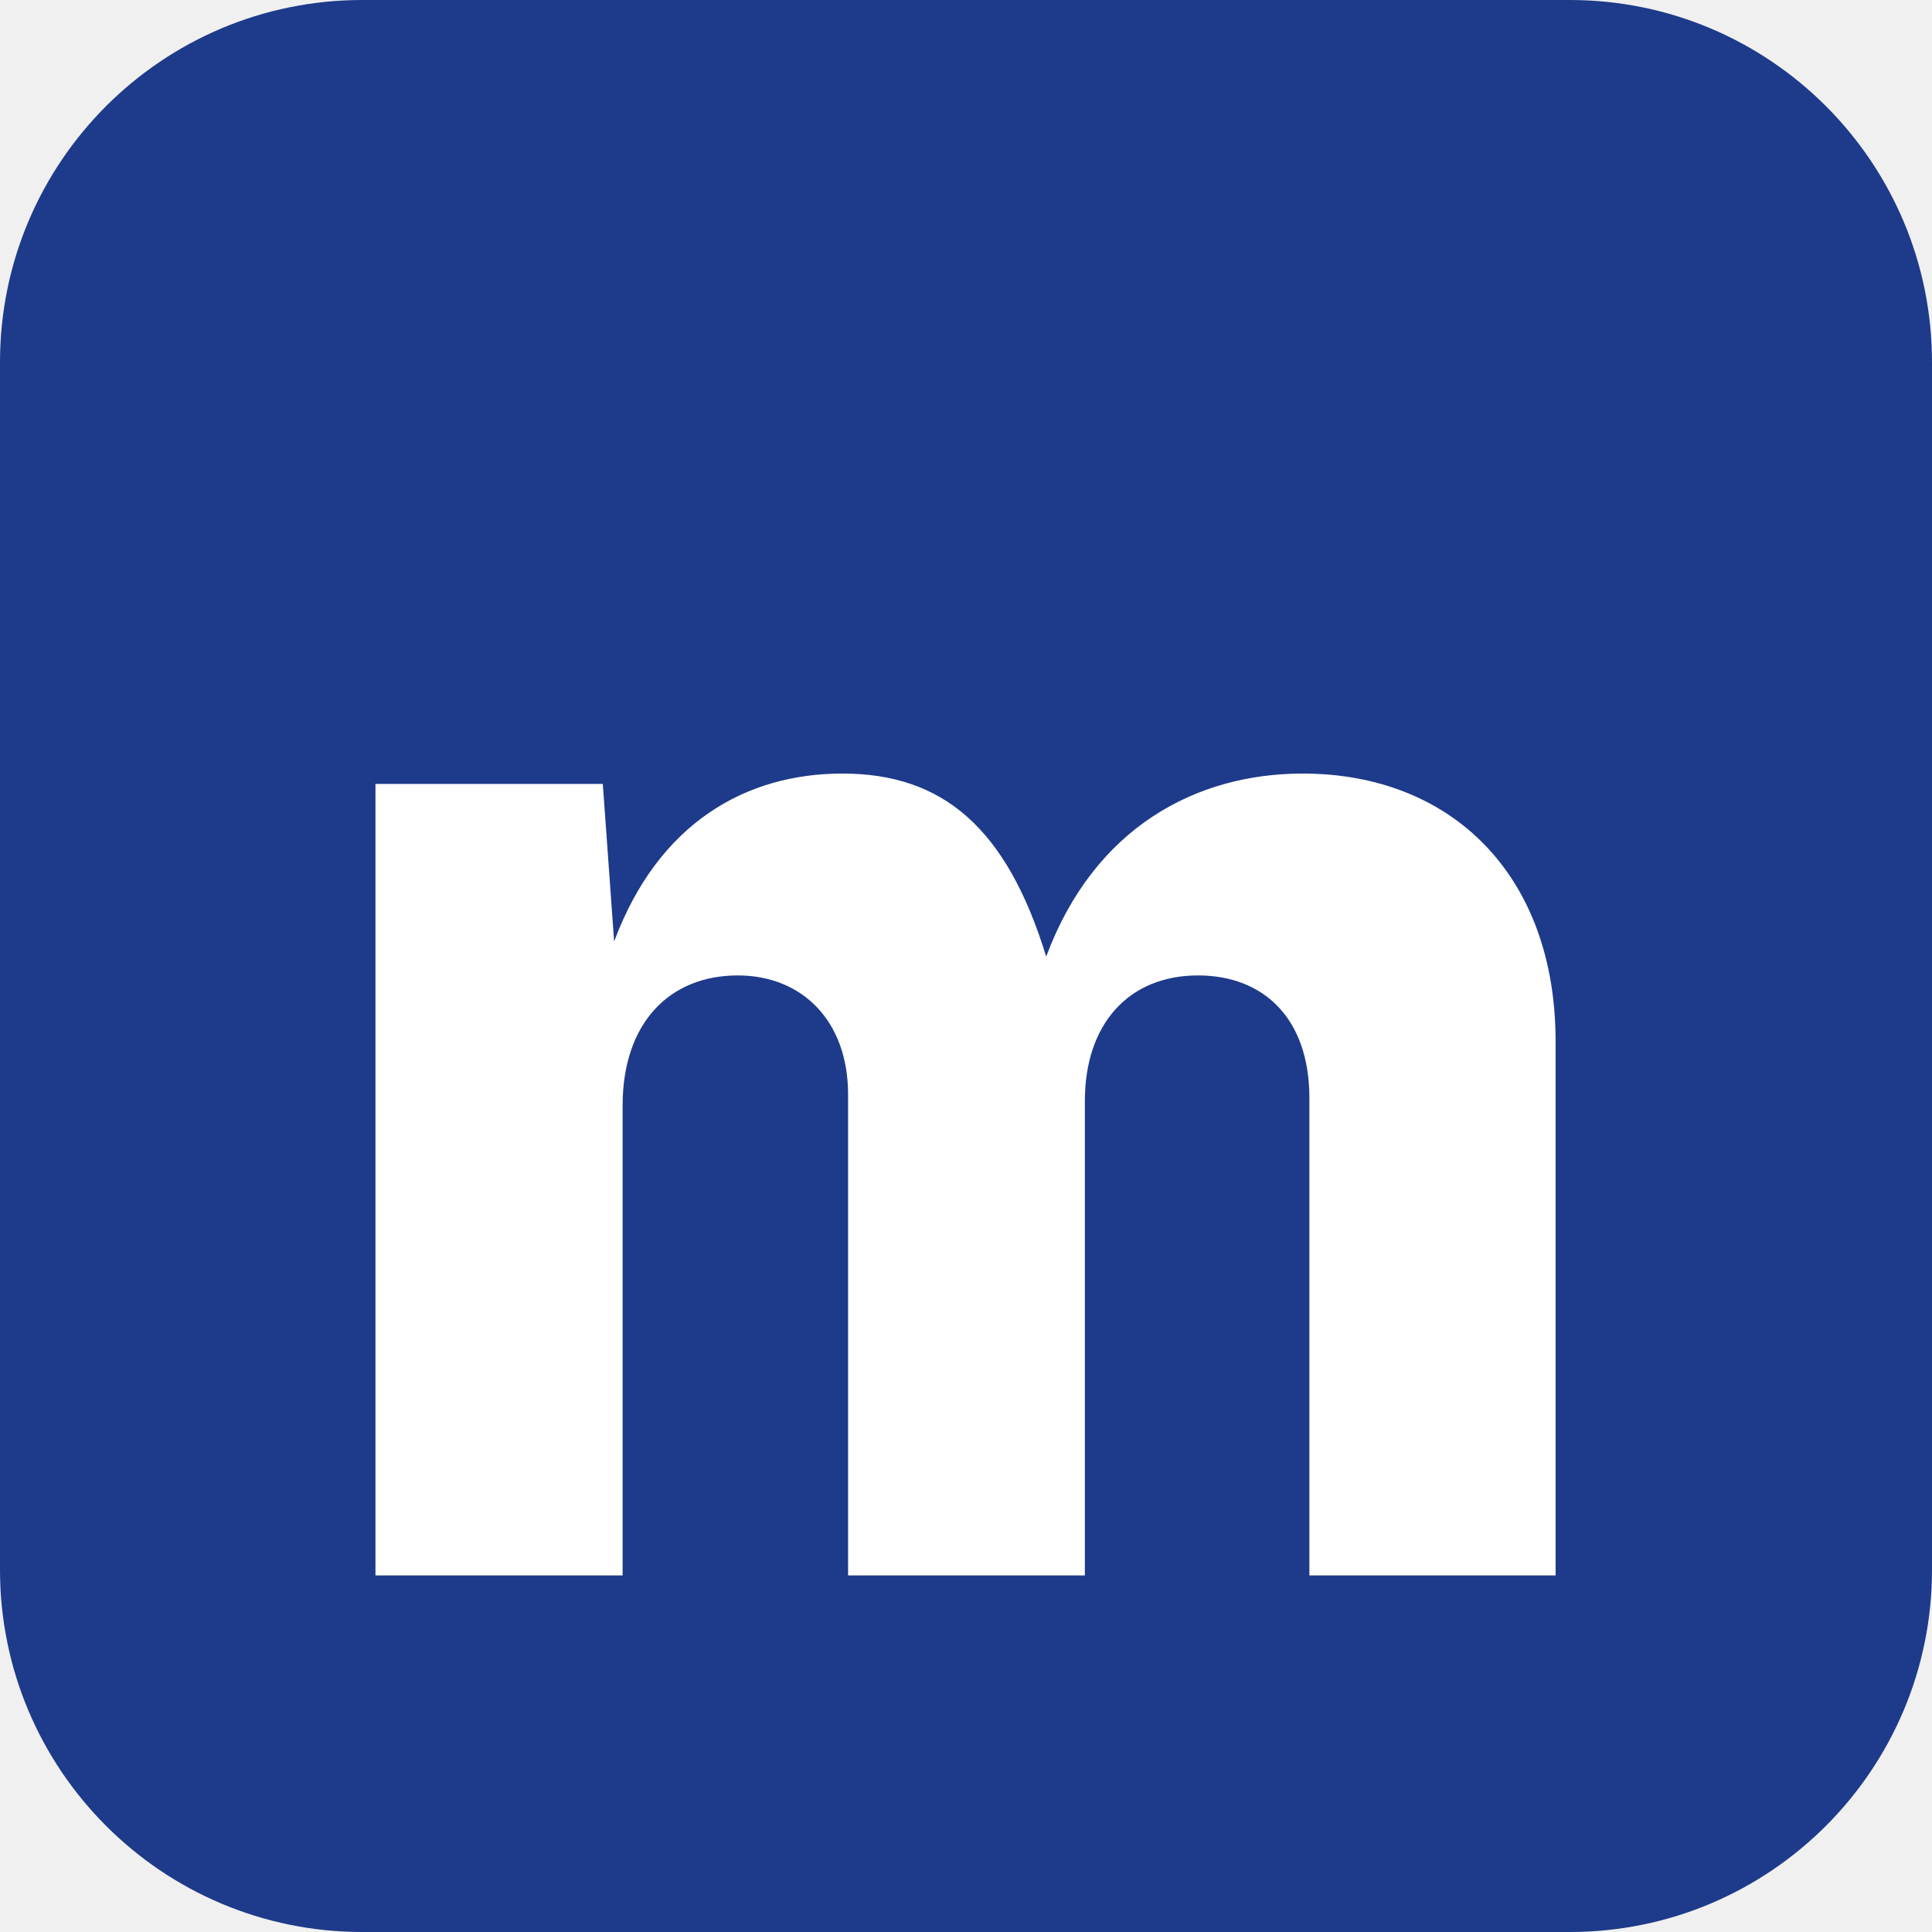
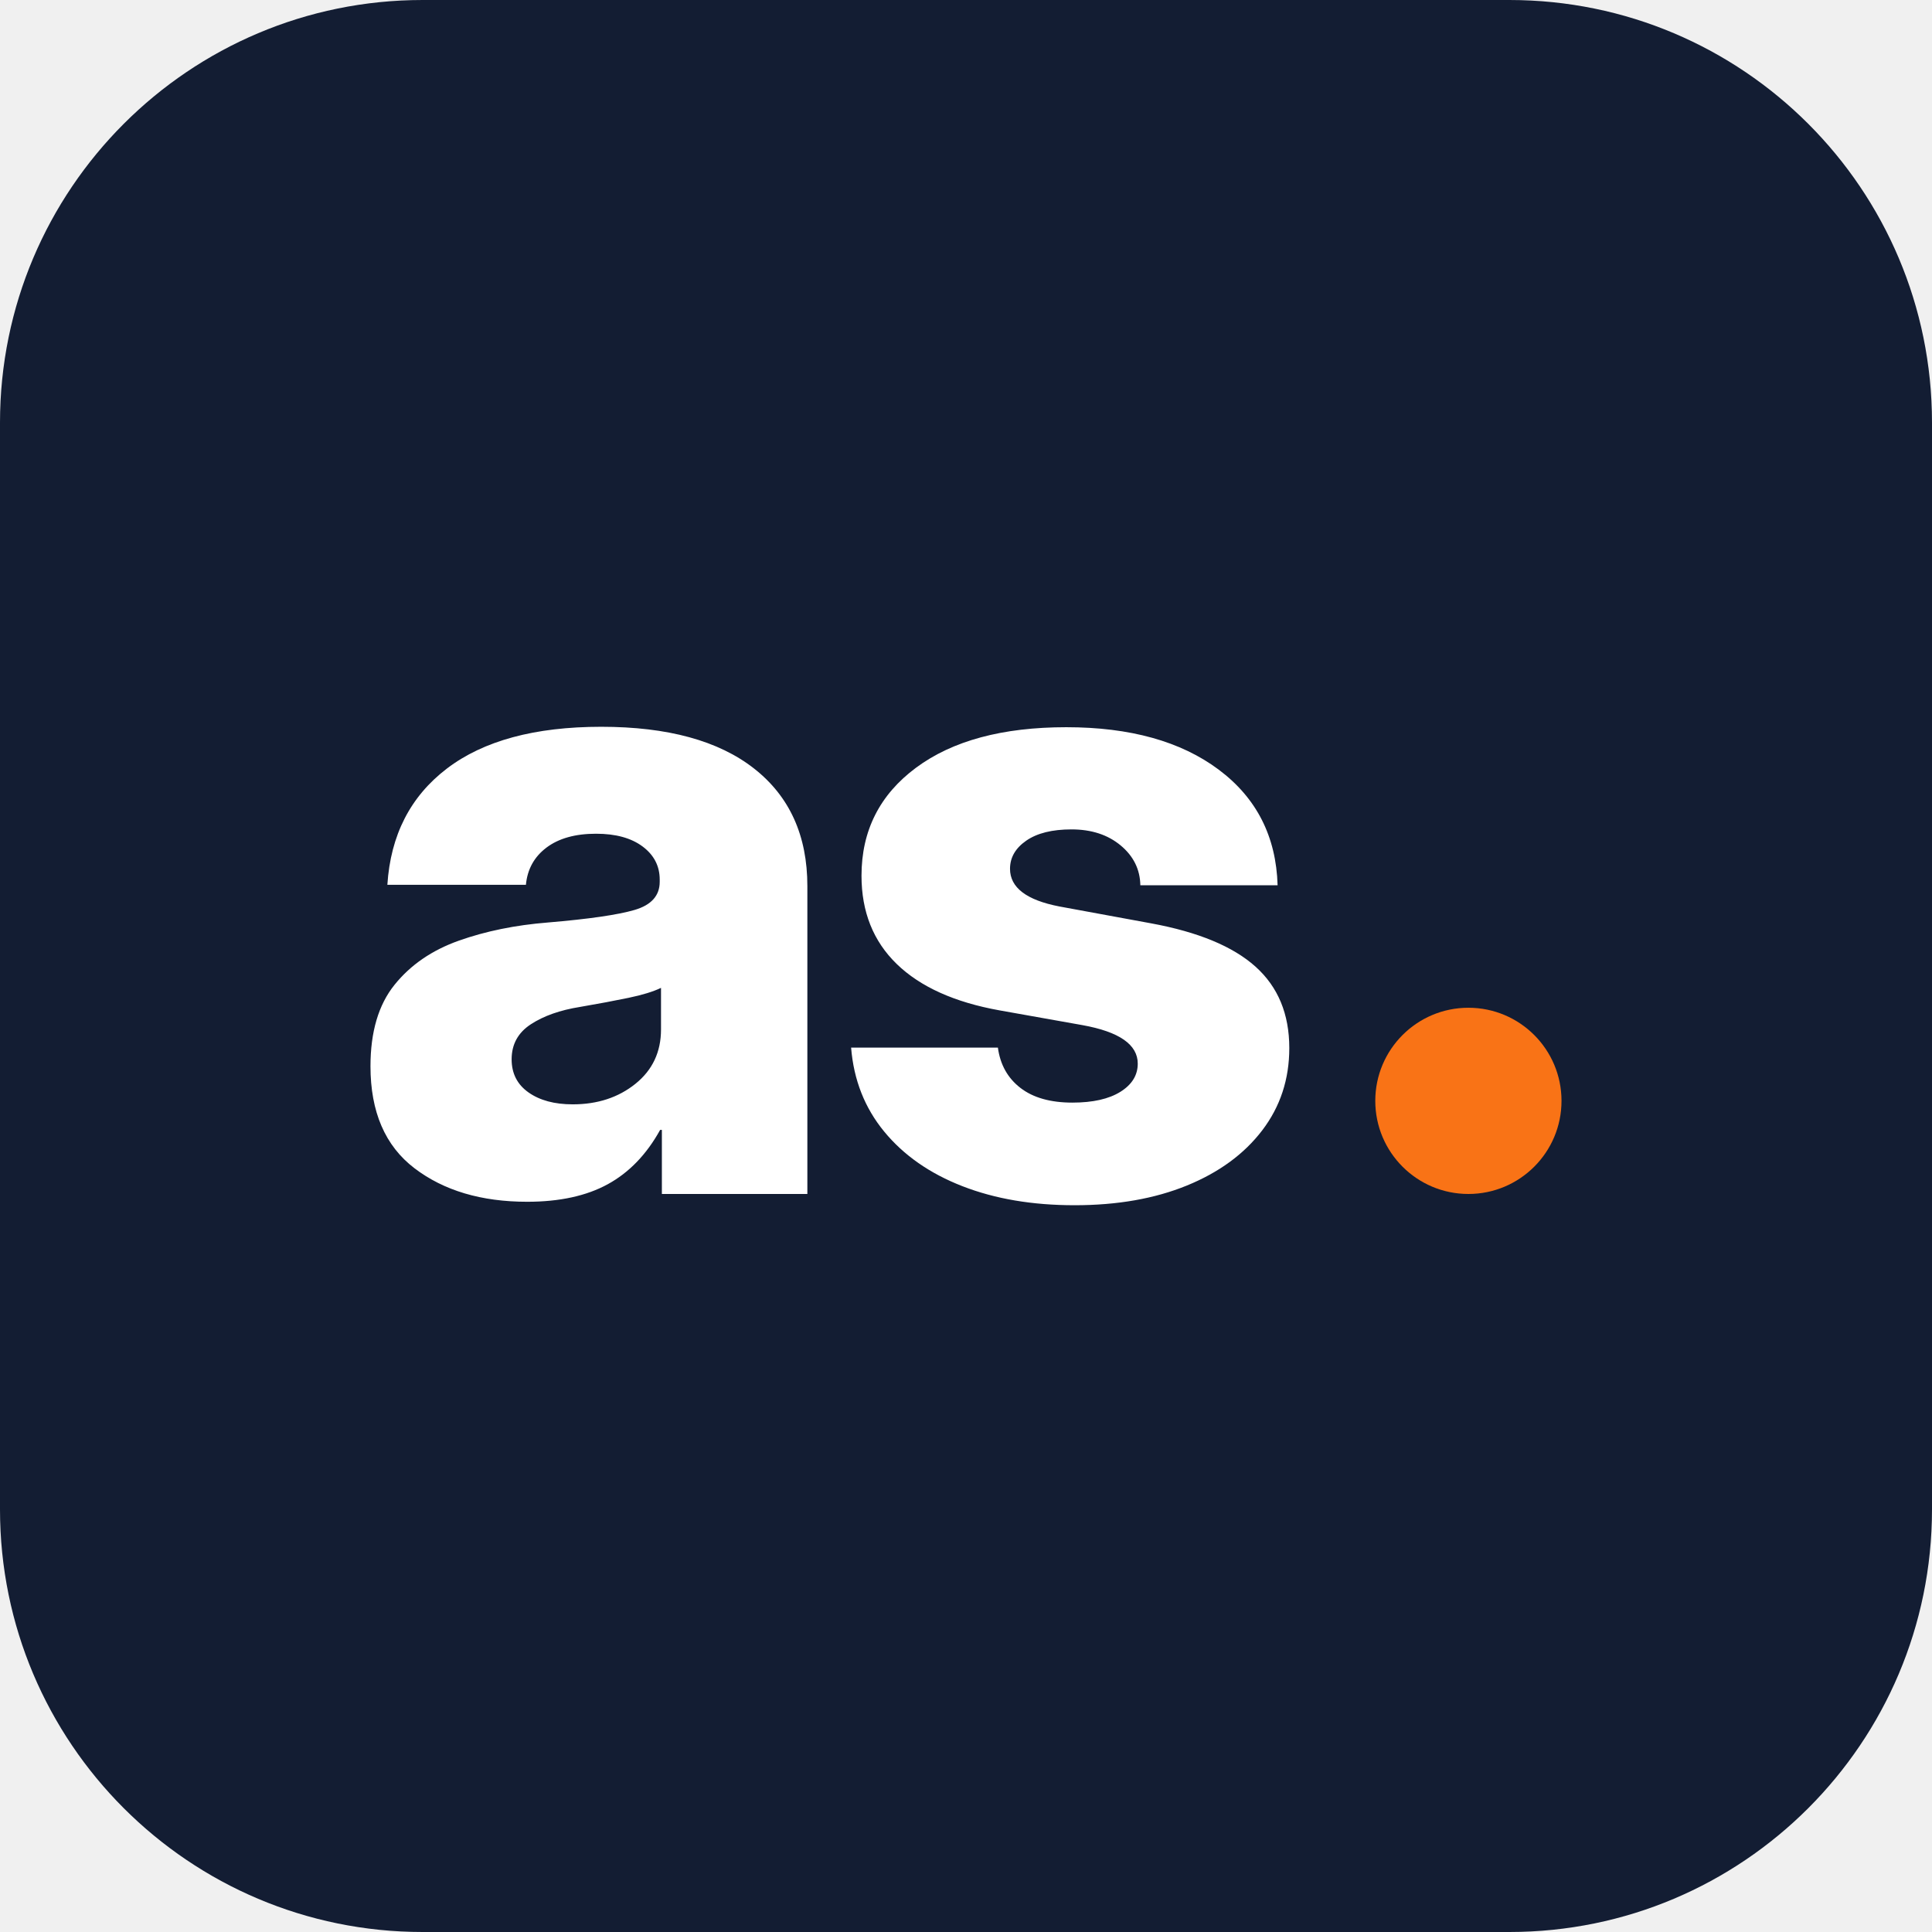
- <svg xmlns="http://www.w3.org/2000/svg" viewBox="0 0 32 32" role="img" aria-label="asERP">
-   <rect width="32" height="32" rx="6" ry="6" fill="#1E3A8A" />
-   <text x="16" y="17" text-anchor="middle" dominant-baseline="middle" font-family="-apple-system, BlinkMacSystemFont, 'Segoe UI', Inter, 'Helvetica Neue', Arial, sans-serif" font-size="24" font-weight="800" letter-spacing="-0.5" fill="#FFFFFF">m</text>
+ <svg xmlns="http://www.w3.org/2000/svg" width="1024" height="1024" viewBox="0 0 1024 1024" role="img" aria-label="asERP">
+   <rect width="1024" height="1024" rx="224" ry="224" fill="#131D33" />
+   <g transform="translate(183.28 632.83)">
+     <path fill="#FFFFFF" d="M96.157 4.131Q59.668 4.131 36.374 -13.655Q13.081 -31.44 13.081 -67.7Q13.081 -95.01 25.818 -110.845Q38.555 -126.68 59.898 -134.253Q81.24 -141.826 107.173 -143.892Q139.761 -146.646 153.071 -150.547Q166.382 -154.448 166.382 -165.464L166.382 -166.611Q166.382 -177.397 157.317 -184.167Q148.252 -190.937 132.646 -190.938Q116.123 -190.938 106.37 -183.594Q96.616 -176.25 95.469 -163.857L22.031 -163.857Q24.556 -203.33 53.586 -225.476Q82.617 -247.622 135.4 -247.622Q188.184 -247.622 216.411 -225.476Q244.639 -203.33 244.639 -163.169L244.639 0L167.529 0L167.529 -33.965L166.611 -33.965Q155.825 -14.458 138.843 -5.164Q121.86 4.131 96.157 4.131ZM120.254 -47.505Q139.99 -47.505 153.53 -58.406Q167.07 -69.307 167.07 -87.207L167.07 -109.238Q160.874 -106.255 149.858 -103.96Q138.843 -101.665 124.155 -99.141Q108.32 -96.616 98.108 -89.961Q87.895 -83.306 87.895 -71.372Q87.895 -60.127 96.846 -53.816Q105.796 -47.505 120.254 -47.505ZM386.245 5.967Q352.739 5.967 326.806 -4.131Q300.873 -14.229 285.383 -33.047Q269.892 -51.865 267.827 -77.568L345.624 -77.568Q347.46 -64.028 357.558 -56.226Q367.656 -48.423 385.097 -48.423Q401.391 -48.423 410.571 -54.16Q419.75 -59.898 419.75 -69.077Q419.75 -84.224 390.375 -89.502L346.542 -97.305Q310.742 -103.73 292.038 -121.86Q273.334 -139.99 273.334 -168.677Q273.334 -204.478 302.25 -225.935Q331.166 -247.393 381.884 -247.393Q432.602 -247.393 462.665 -224.902Q492.729 -202.412 493.876 -163.628L421.127 -163.628Q420.898 -176.25 410.685 -184.741Q400.473 -193.232 384.638 -193.232Q369.262 -193.232 360.656 -187.266Q352.05 -181.299 352.05 -172.349Q352.05 -157.432 378.212 -152.383L426.865 -143.433Q464.272 -136.548 482.172 -120.483Q500.073 -104.419 500.073 -77.339Q500.073 -52.554 485.729 -33.735Q471.386 -14.917 445.798 -4.475Q420.209 5.967 386.245 5.967Z" />
+     <circle fill="#F97316" cx="595" cy="-49.35" r="49.35" />
+   </g>
</svg>
